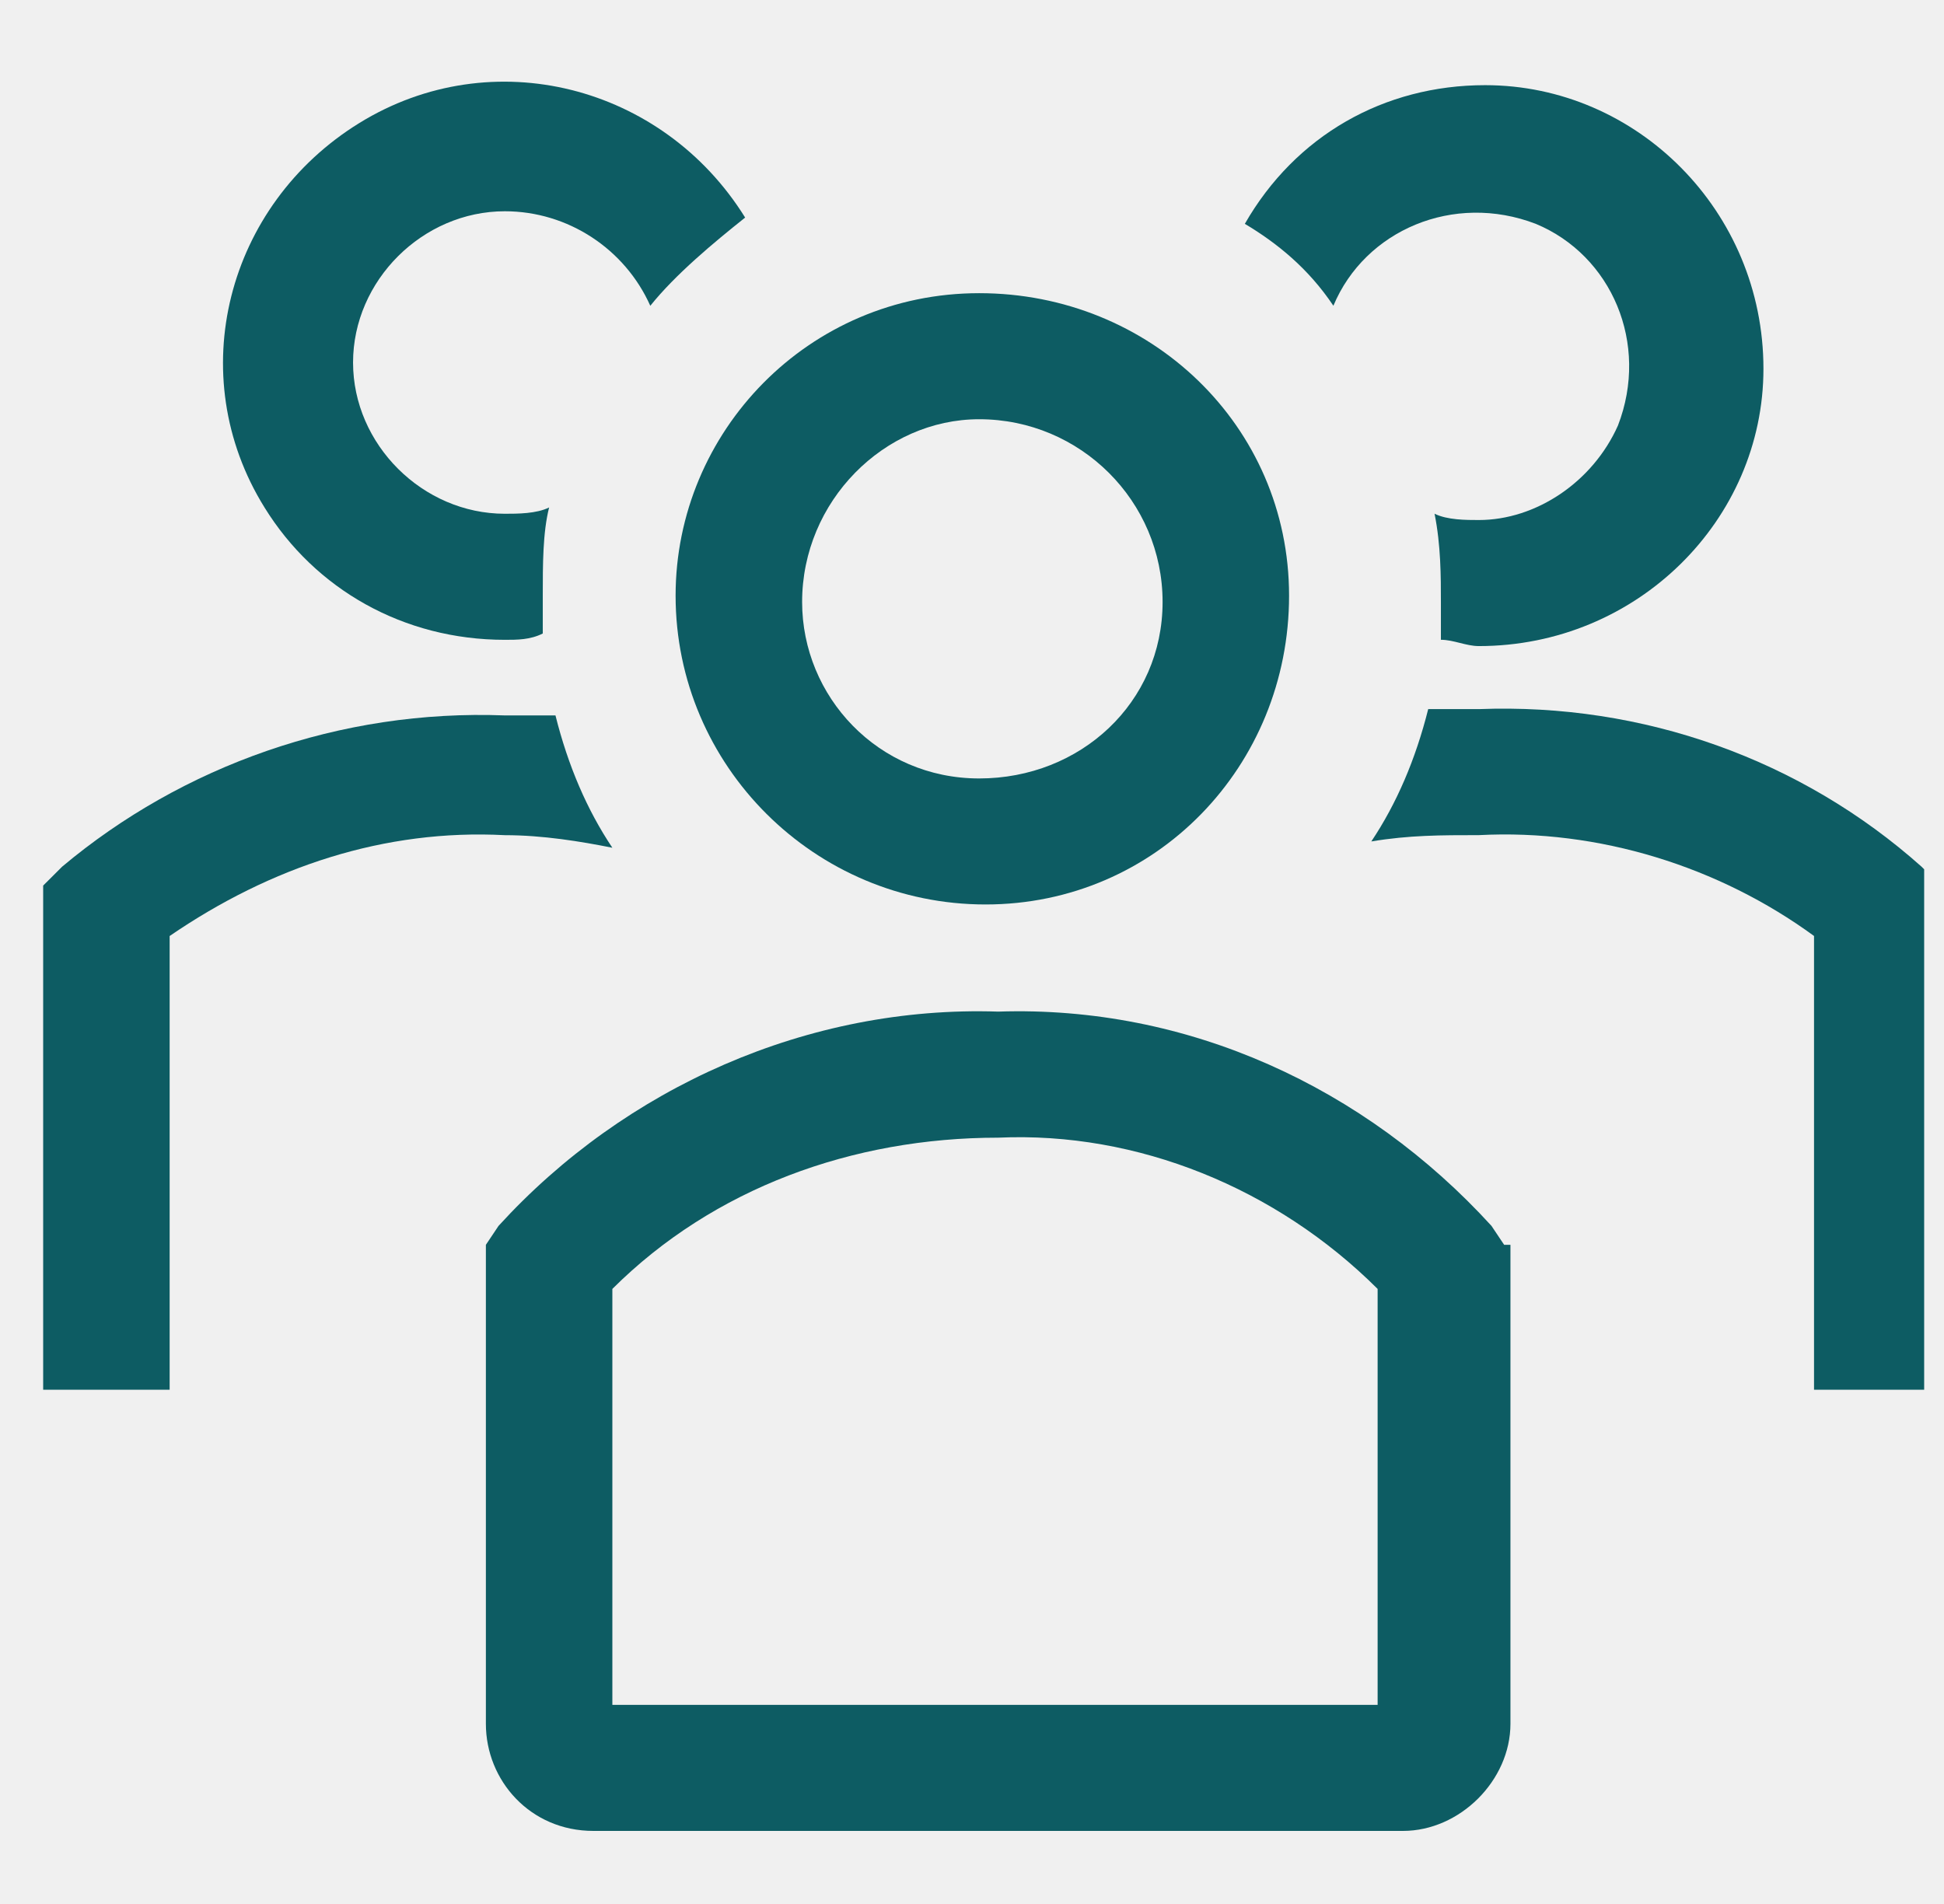
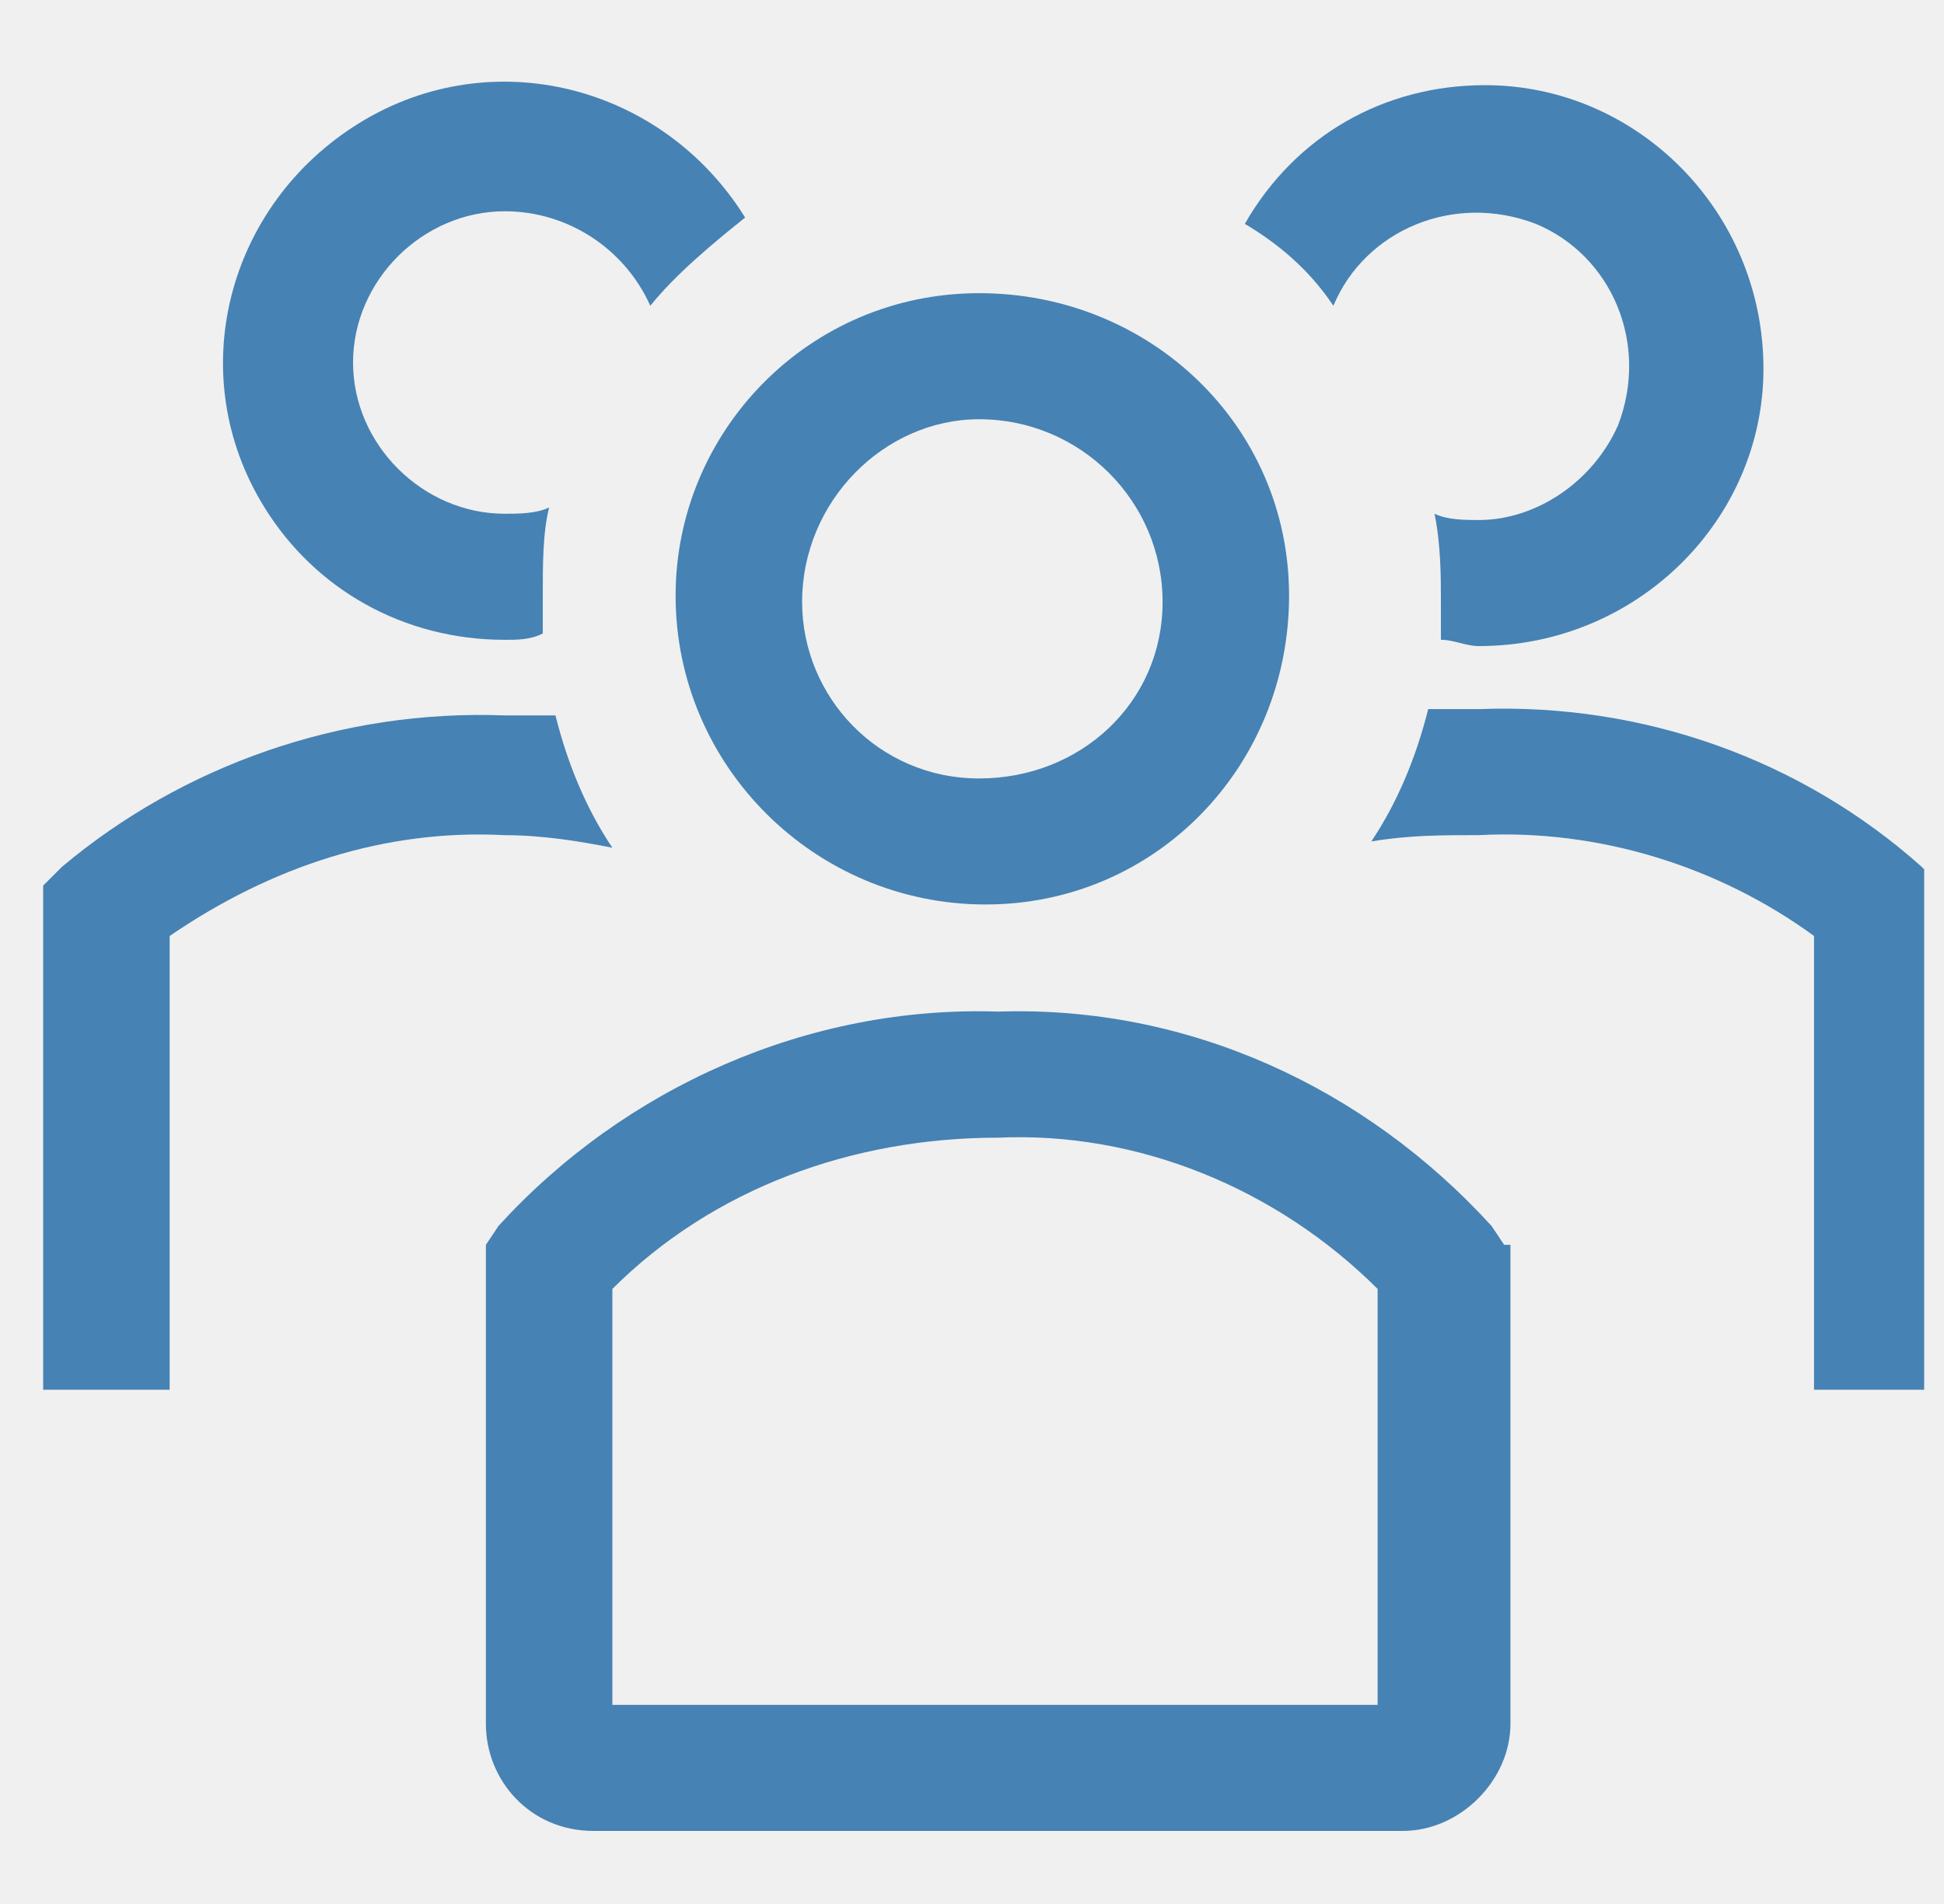
<svg xmlns="http://www.w3.org/2000/svg" width="49" height="48" viewBox="0 0 49 48" fill="none">
  <g clip-path="url(#clip0)">
    <g clip-path="url(#clip1)">
-       <path d="M24.841 22.802C29.145 22.802 32.492 19.307 32.492 15.017C32.492 10.728 28.985 7.391 24.681 7.391C20.377 7.391 17.029 10.886 17.029 15.017C17.029 19.307 20.536 22.802 24.841 22.802ZM24.681 10.569C24.841 10.569 24.841 10.569 24.681 10.569C27.232 10.569 29.304 12.634 29.304 15.176C29.304 17.718 27.232 19.625 24.681 19.625C22.131 19.625 20.218 17.559 20.218 15.176C20.218 12.634 22.29 10.569 24.681 10.569Z" fill="#0D5C63" />
-       <path d="M48.434 21.849C45.405 19.148 41.419 17.718 37.275 17.877H35.999C35.68 19.148 35.202 20.26 34.565 21.213C35.521 21.054 36.318 21.054 37.275 21.054C40.303 20.895 43.332 21.849 45.724 23.596V35.036H48.912V22.325L48.434 21.849Z" fill="#0D5C63" />
-       <path d="M33.609 7.708C34.406 5.802 36.638 4.848 38.71 5.643C40.623 6.437 41.58 8.662 40.782 10.727C40.145 12.157 38.71 13.11 37.275 13.11C36.956 13.11 36.478 13.11 36.159 12.951C36.319 13.746 36.319 14.54 36.319 15.176V16.129C36.638 16.129 36.956 16.288 37.275 16.288C41.261 16.288 44.449 13.11 44.449 9.297C44.449 5.325 41.261 2.147 37.435 2.147C34.884 2.147 32.652 3.418 31.377 5.643C32.174 6.119 32.971 6.755 33.609 7.708Z" fill="#0D5C63" />
-       <path d="M15.435 21.372C14.797 20.419 14.319 19.307 14.001 18.036H12.725C8.58 17.877 4.595 19.307 1.566 21.849L1.088 22.326V35.036H4.276V23.597C6.827 21.849 9.696 20.896 12.725 21.055C13.682 21.055 14.638 21.213 15.435 21.372Z" fill="#0D5C63" />
-       <path d="M12.725 16.13C13.043 16.13 13.362 16.13 13.681 15.971V15.017C13.681 14.223 13.681 13.429 13.841 12.793C13.522 12.952 13.043 12.952 12.725 12.952C10.652 12.952 8.899 11.204 8.899 9.139C8.899 7.073 10.652 5.326 12.725 5.326C14.319 5.326 15.754 6.279 16.391 7.709C17.029 6.914 17.985 6.12 18.782 5.485C16.71 2.148 12.406 1.036 9.058 3.101C5.71 5.167 4.594 9.457 6.667 12.793C7.942 14.858 10.174 16.13 12.725 16.13Z" fill="#0D5C63" />
-       <path d="M37.913 31.382L37.594 30.905C34.406 27.41 29.942 25.344 25.16 25.503C20.377 25.344 15.754 27.41 12.566 30.905L12.247 31.382V43.457C12.247 44.886 13.363 46.158 14.957 46.158H35.362C36.797 46.158 38.072 44.886 38.072 43.457V31.382H37.913ZM34.724 42.98H15.435V32.494C17.986 29.952 21.493 28.681 25.16 28.681C28.667 28.522 32.174 29.952 34.724 32.494V42.98Z" fill="#0D5C63" />
+       <path style="fill: #4682B4;" d="M24.841 22.802C29.145 22.802 32.492 19.307 32.492 15.017C32.492 10.728 28.985 7.391 24.681 7.391C20.377 7.391 17.029 10.886 17.029 15.017C17.029 19.307 20.536 22.802 24.841 22.802ZM24.681 10.569C24.841 10.569 24.841 10.569 24.681 10.569C27.232 10.569 29.304 12.634 29.304 15.176C29.304 17.718 27.232 19.625 24.681 19.625C22.131 19.625 20.218 17.559 20.218 15.176C20.218 12.634 22.29 10.569 24.681 10.569Z" fill="#0D5C63" />
+       <path style="fill: #4682B4;" d="M48.434 21.849C45.405 19.148 41.419 17.718 37.275 17.877H35.999C35.68 19.148 35.202 20.26 34.565 21.213C35.521 21.054 36.318 21.054 37.275 21.054C40.303 20.895 43.332 21.849 45.724 23.596V35.036H48.912V22.325L48.434 21.849Z" fill="#0D5C63" />
+       <path style="fill: #4682B4;" d="M33.609 7.708C34.406 5.802 36.638 4.848 38.71 5.643C40.623 6.437 41.58 8.662 40.782 10.727C40.145 12.157 38.71 13.11 37.275 13.11C36.956 13.11 36.478 13.11 36.159 12.951C36.319 13.746 36.319 14.54 36.319 15.176V16.129C36.638 16.129 36.956 16.288 37.275 16.288C41.261 16.288 44.449 13.11 44.449 9.297C44.449 5.325 41.261 2.147 37.435 2.147C34.884 2.147 32.652 3.418 31.377 5.643C32.174 6.119 32.971 6.755 33.609 7.708Z" fill="#0D5C63" />
+       <path style="fill: #4682B4;" d="M15.435 21.372C14.797 20.419 14.319 19.307 14.001 18.036H12.725C8.58 17.877 4.595 19.307 1.566 21.849L1.088 22.326V35.036H4.276V23.597C6.827 21.849 9.696 20.896 12.725 21.055C13.682 21.055 14.638 21.213 15.435 21.372Z" fill="#0D5C63" />
+       <path style="fill: #4682B4;" d="M12.725 16.13C13.043 16.13 13.362 16.13 13.681 15.971V15.017C13.681 14.223 13.681 13.429 13.841 12.793C13.522 12.952 13.043 12.952 12.725 12.952C10.652 12.952 8.899 11.204 8.899 9.139C8.899 7.073 10.652 5.326 12.725 5.326C14.319 5.326 15.754 6.279 16.391 7.709C17.029 6.914 17.985 6.12 18.782 5.485C16.71 2.148 12.406 1.036 9.058 3.101C5.71 5.167 4.594 9.457 6.667 12.793C7.942 14.858 10.174 16.13 12.725 16.13Z" fill="#0D5C63" />
+       <path style="fill: #4682B4;" d="M37.913 31.382L37.594 30.905C34.406 27.41 29.942 25.344 25.16 25.503C20.377 25.344 15.754 27.41 12.566 30.905L12.247 31.382V43.457C12.247 44.886 13.363 46.158 14.957 46.158H35.362C36.797 46.158 38.072 44.886 38.072 43.457V31.382H37.913ZM34.724 42.98H15.435V32.494C17.986 29.952 21.493 28.681 25.16 28.681C28.667 28.522 32.174 29.952 34.724 32.494V42.98Z" fill="#0D5C63" />
    </g>
  </g>
  <defs>
    <clipPath id="clip0">
      <rect width="48" height="48" fill="white" transform="translate(0.5)" />
    </clipPath>
    <clipPath id="clip1">
      <rect width="48" height="44.211" fill="white" transform="translate(1 2)" />
    </clipPath>
  </defs>
</svg>
